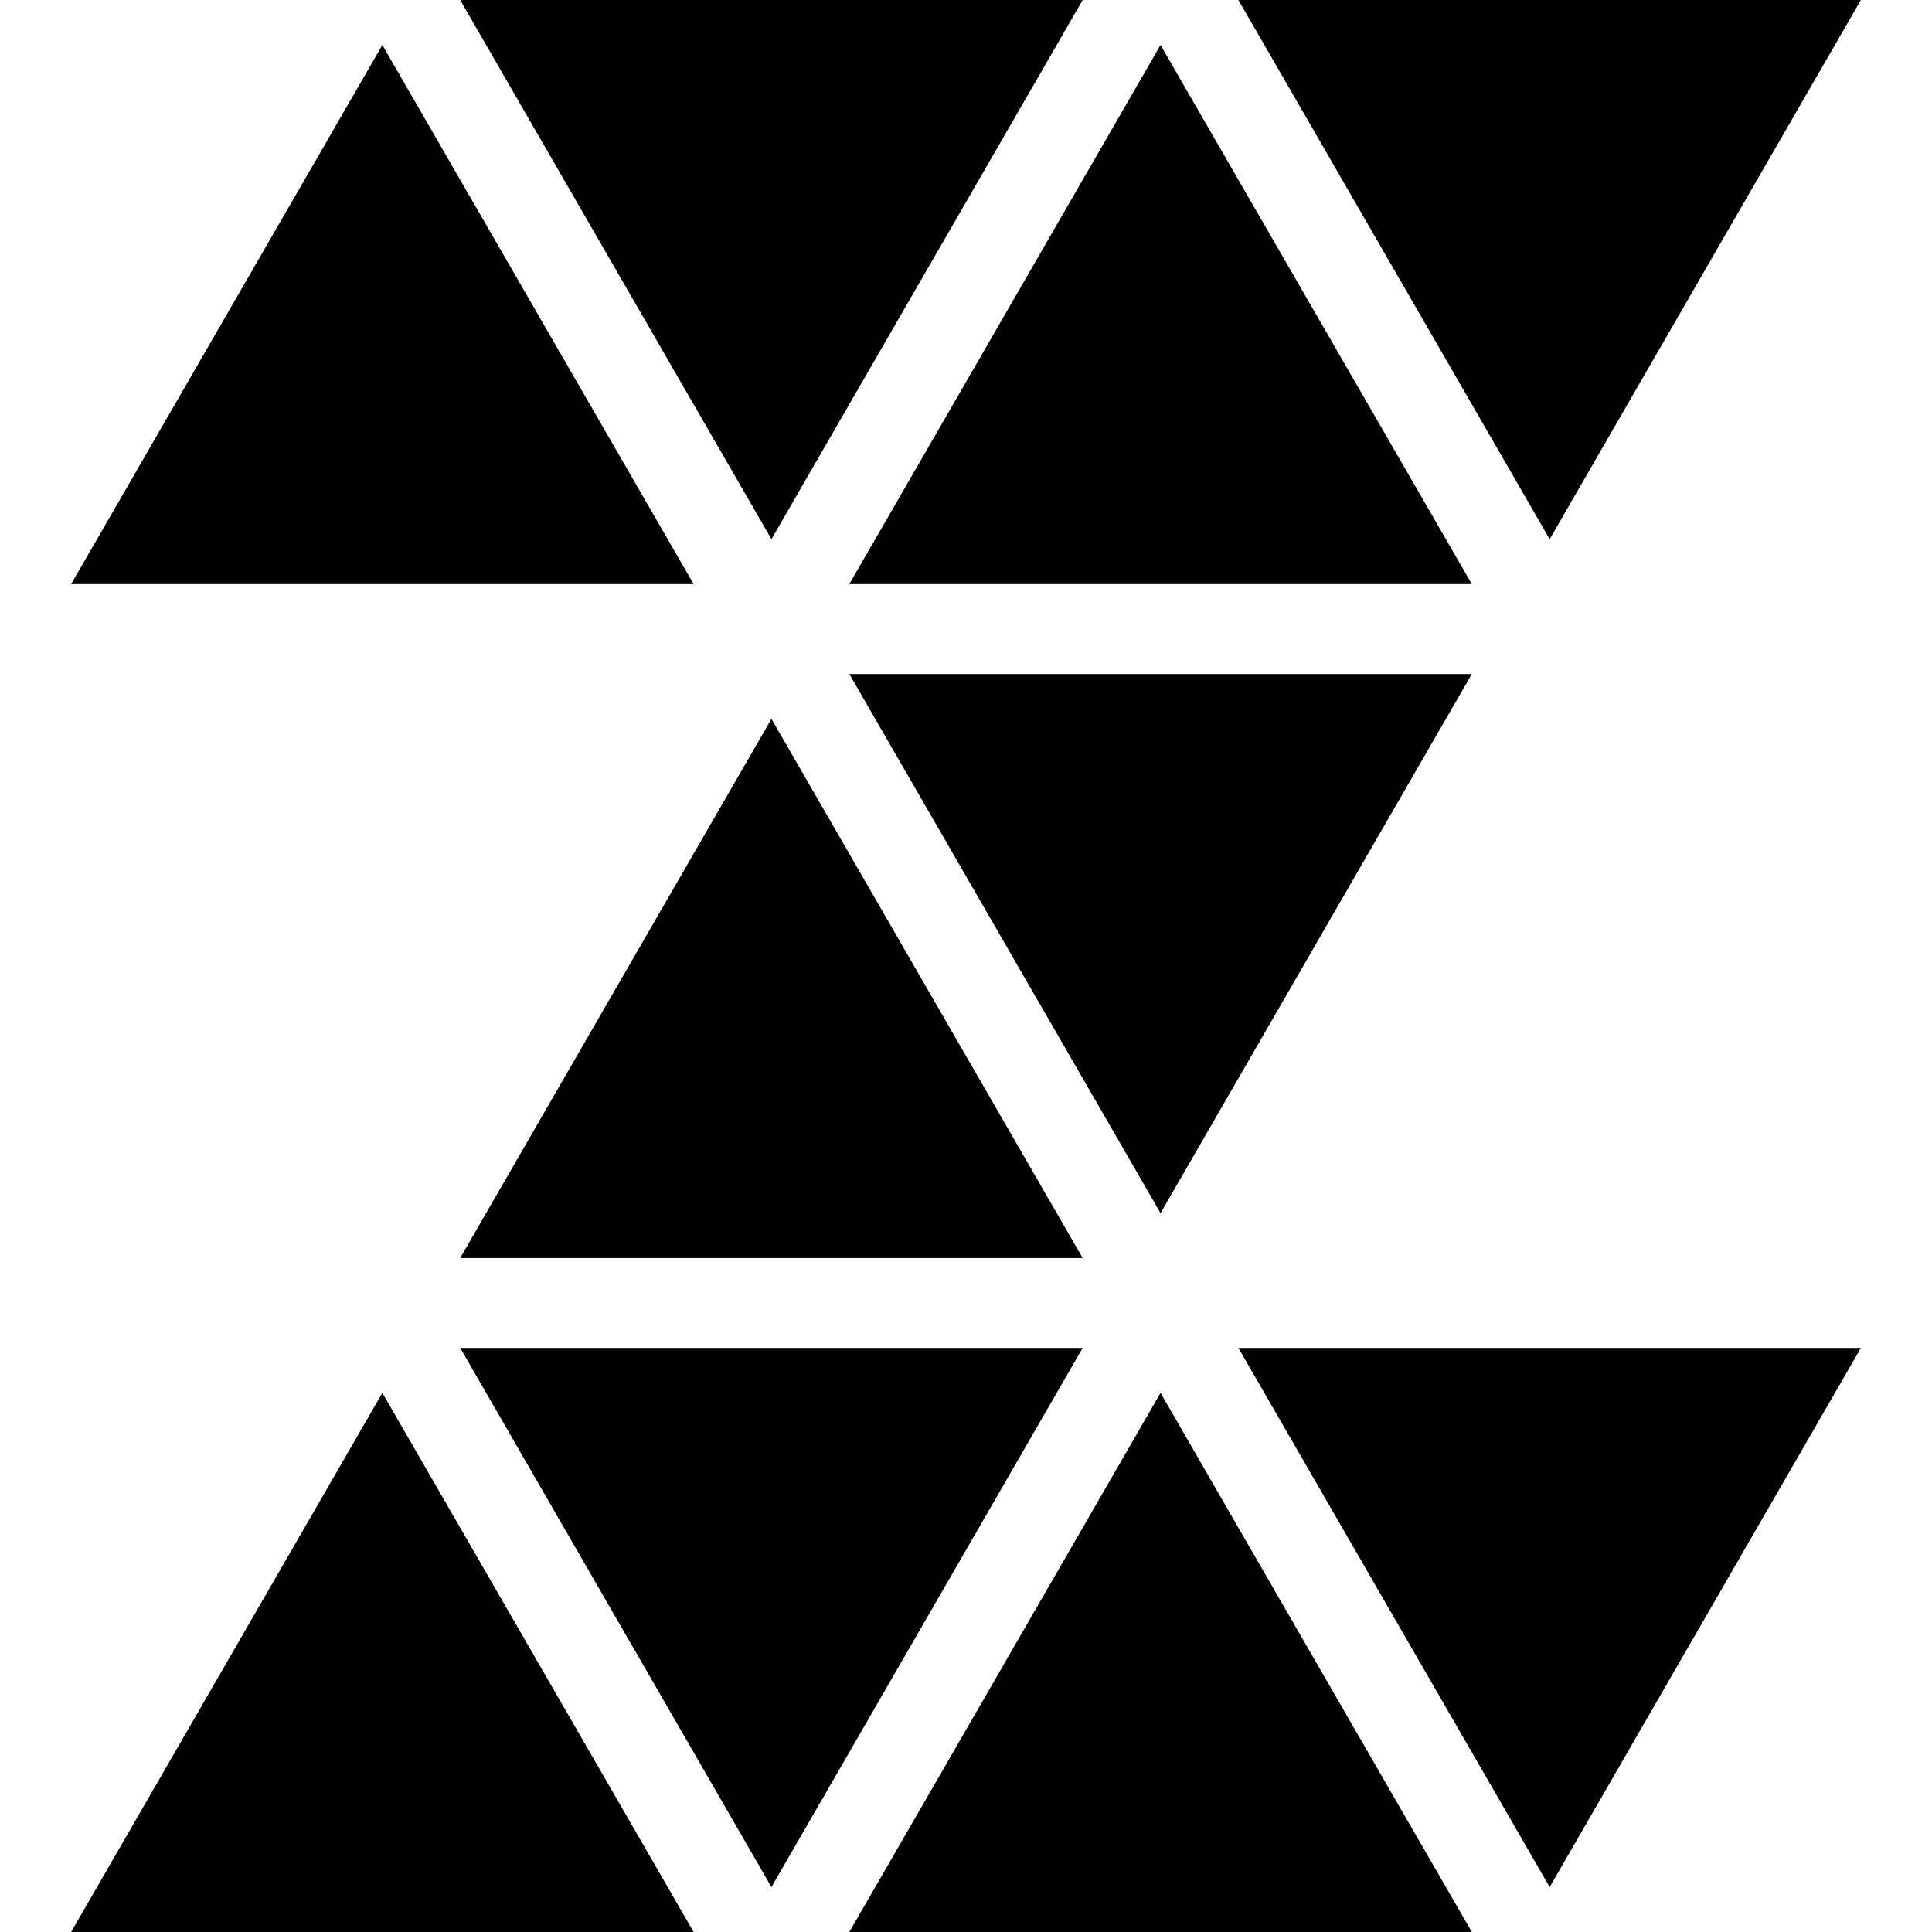
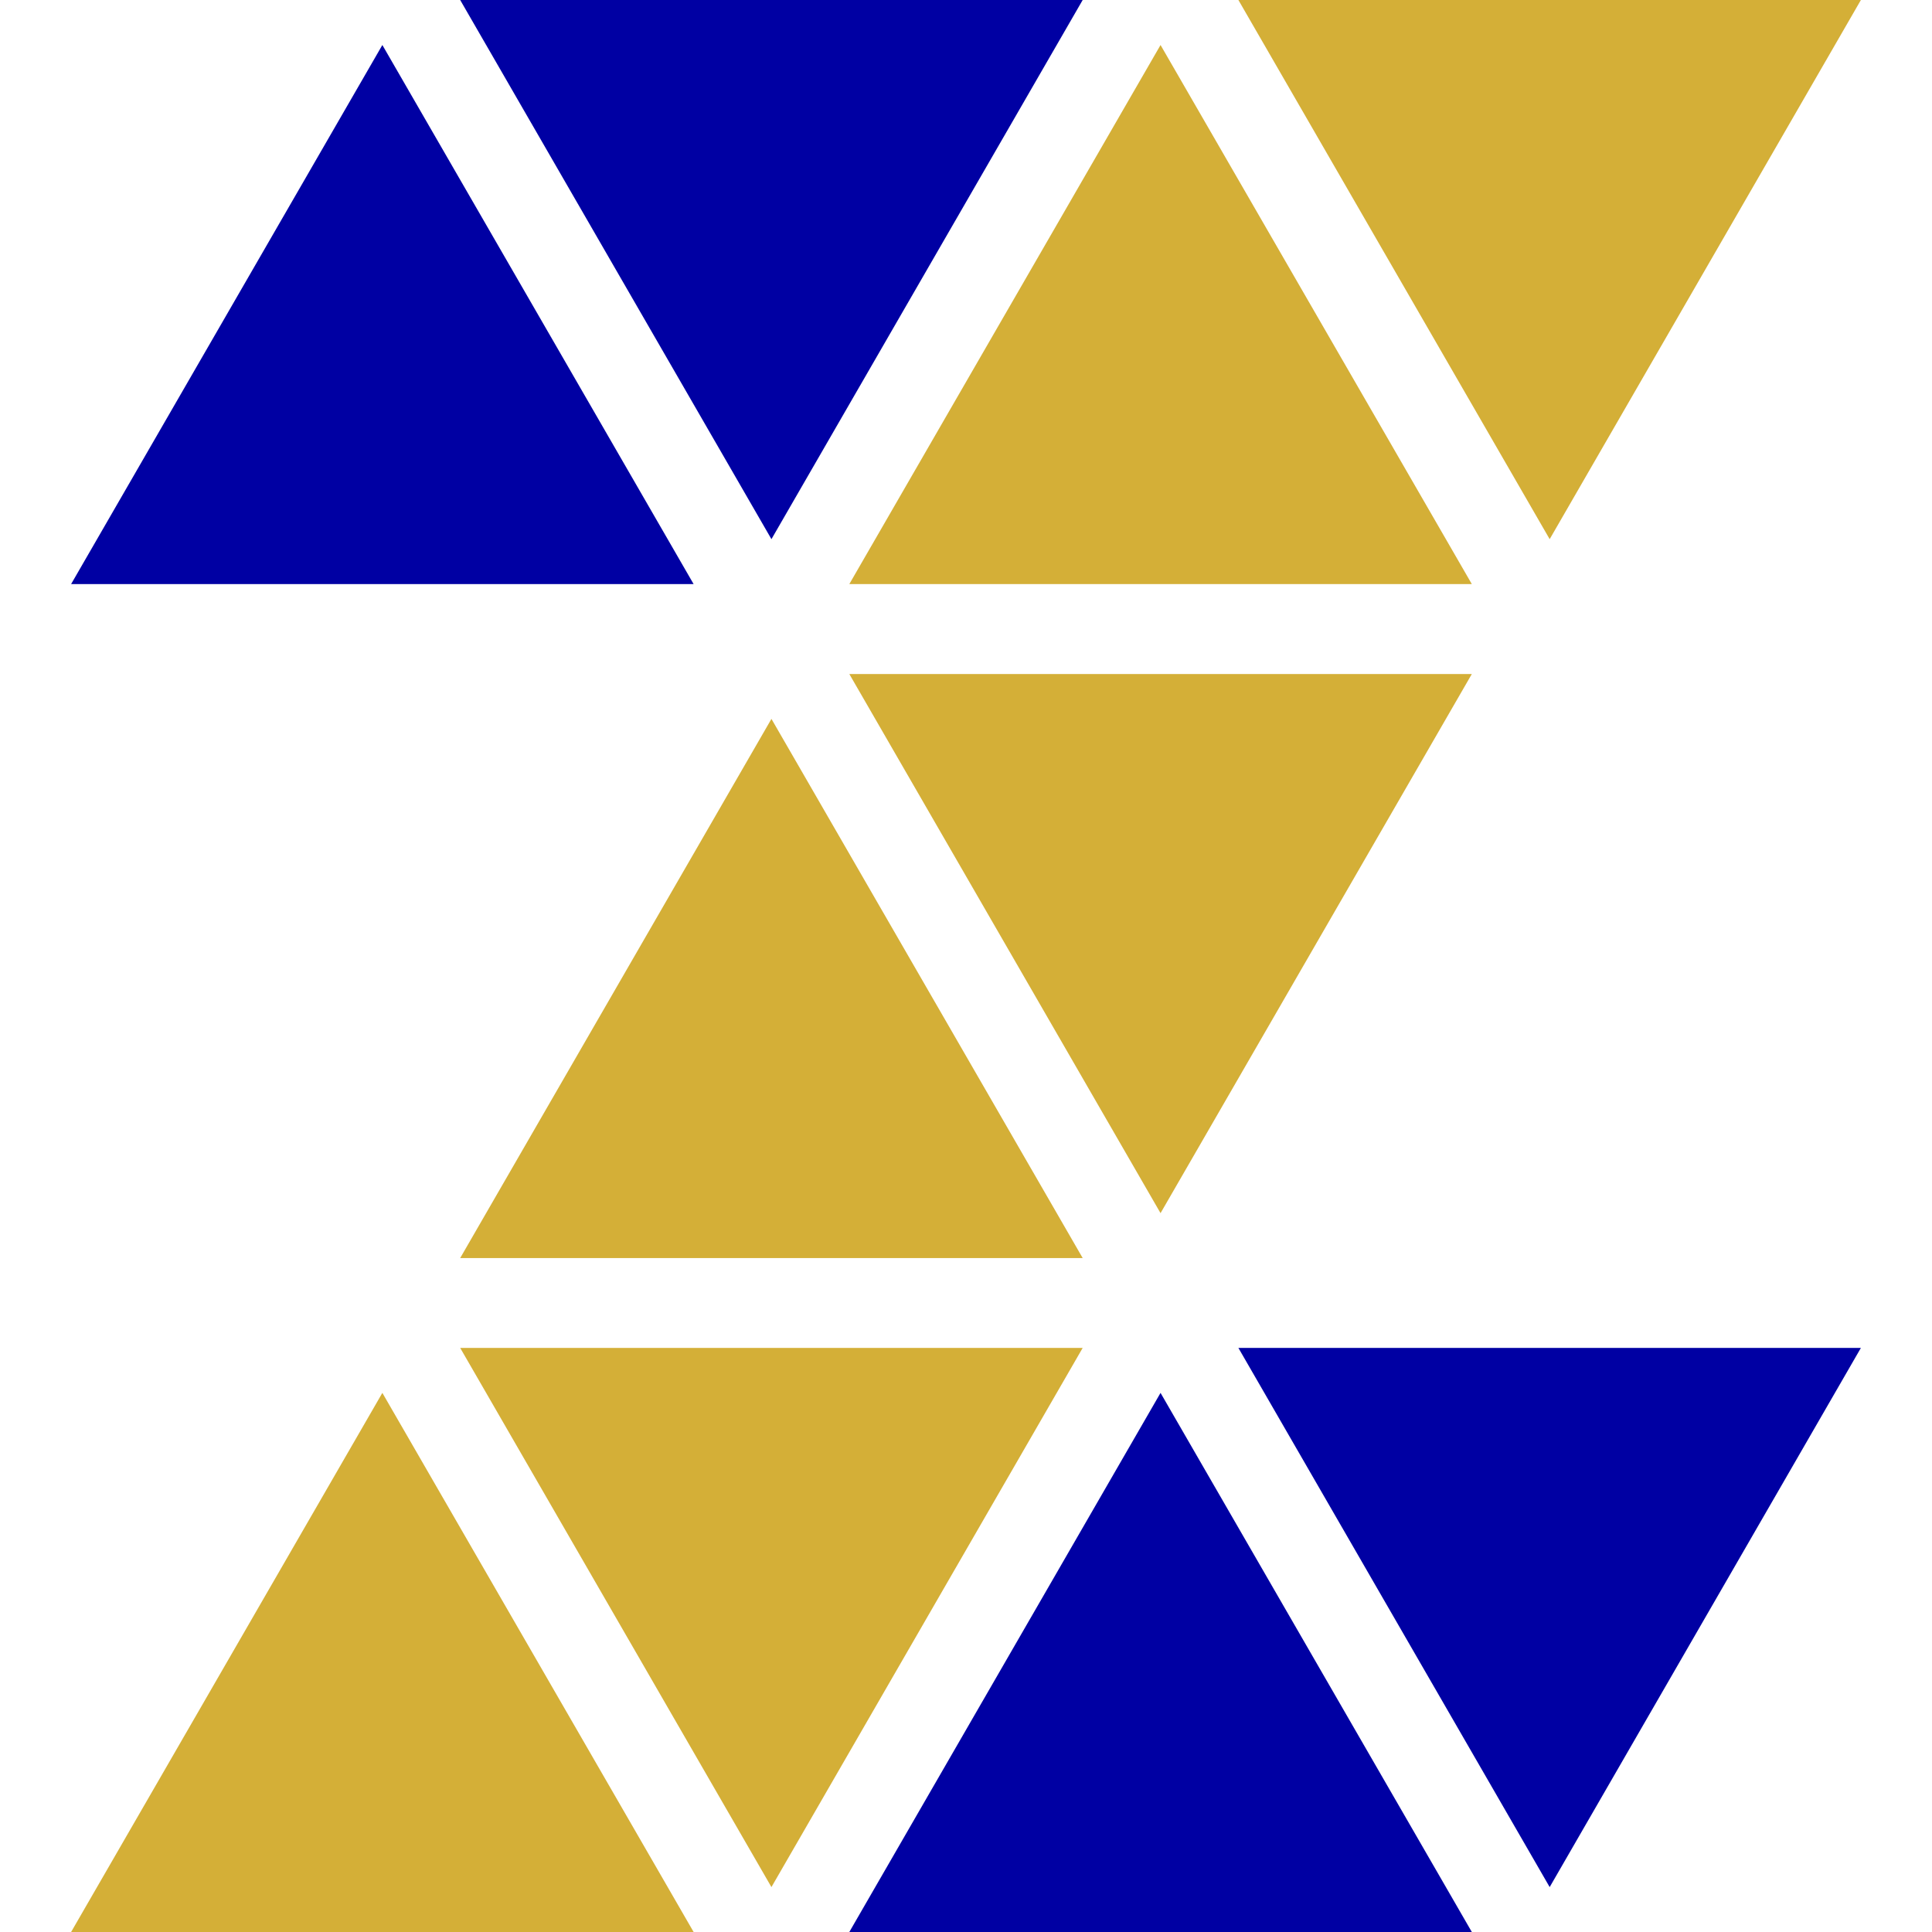
<svg xmlns="http://www.w3.org/2000/svg" version="1.1" id="Capa_1" x="0px" y="0px" width="177.778px" height="177.778px" viewBox="0 0 177.778 177.778" style="enable-background:new 0 0 177.778 177.778;" xml:space="preserve">
  <g>
    <g>
-       <polygon class="green" points="171.235,0 113.954,0 142.597,49.612   " />
-       <polygon points="99.626,0 42.345,0 70.986,49.612   " />
-       <polygon points="35.184,4.141 6.543,53.747 63.825,53.747   " />
-       <polygon points="106.79,4.141 78.152,53.747 135.434,53.747   " />
-       <polygon points="135.434,62.021 78.152,62.021 106.79,111.631   " />
-       <polygon points="70.986,66.15 42.345,115.763 99.626,115.763   " />
-       <polygon points="171.235,124.031 113.954,124.031 142.597,173.646   " />
-       <polygon points="99.626,124.031 42.345,124.031 70.986,173.646   " />
-       <polygon points="35.184,128.169 6.543,177.778 63.825,177.778   " />
-       <polygon points="106.79,128.169 78.152,177.778 135.434,177.778   " />
+       <polygon style="fill:#0000A3;" points="35.184,4.141 6.543,53.747 63.825,53.747   " />
+       <polygon style="fill:#0000A3;" points="99.626,0 42.345,0 70.986,49.612   " />
+       <polygon style="fill:#D4AF37;" points="106.79,4.141 78.152,53.747 135.434,53.747  " />
+       <polygon style="fill:#D4AF37;" points="171.235,0 113.954,0 142.597,49.612   " />
+       <polygon style="fill:#D4AF37;" points="135.434,62.021 78.152,62.021 106.79,111.631   " />
+       <polygon style="fill:#D4AF37;" points="70.986,66.15 42.345,115.763 99.626,115.763  " />
+       <polygon style="fill:#D4AF37" points="35.184,128.169 6.543,177.778 63.825,177.778   " />
+       <polygon style="fill:#D4AF37;" points="99.626,124.031 42.345,124.031 70.986,173.646  " />
+       <polygon style="fill:#0000A3;" points="106.79,128.169 78.152,177.778 135.434,177.778  " />
+       <polygon style="fill:#0000A3;" points="171.235,124.031 113.954,124.031 142.597,173.646  " />
    </g>
  </g>
-   <g>
- </g>
-   <g>
- </g>
-   <g>
- </g>
-   <g>
- </g>
-   <g>
- </g>
-   <g>
- </g>
-   <g>
- </g>
-   <g>
- </g>
-   <g>
- </g>
-   <g>
- </g>
-   <g>
- </g>
-   <g>
- </g>
-   <g>
- </g>
-   <g>
- </g>
-   <g>
- </g>
+   <g />
+   <g />
+   <g />
+   <g />
+   <g />
+   <g />
+   <g />
+   <g />
+   <g />
+   <g />
+   <g />
+   <g />
+   <g />
+   <g />
+   <g />
</svg>
